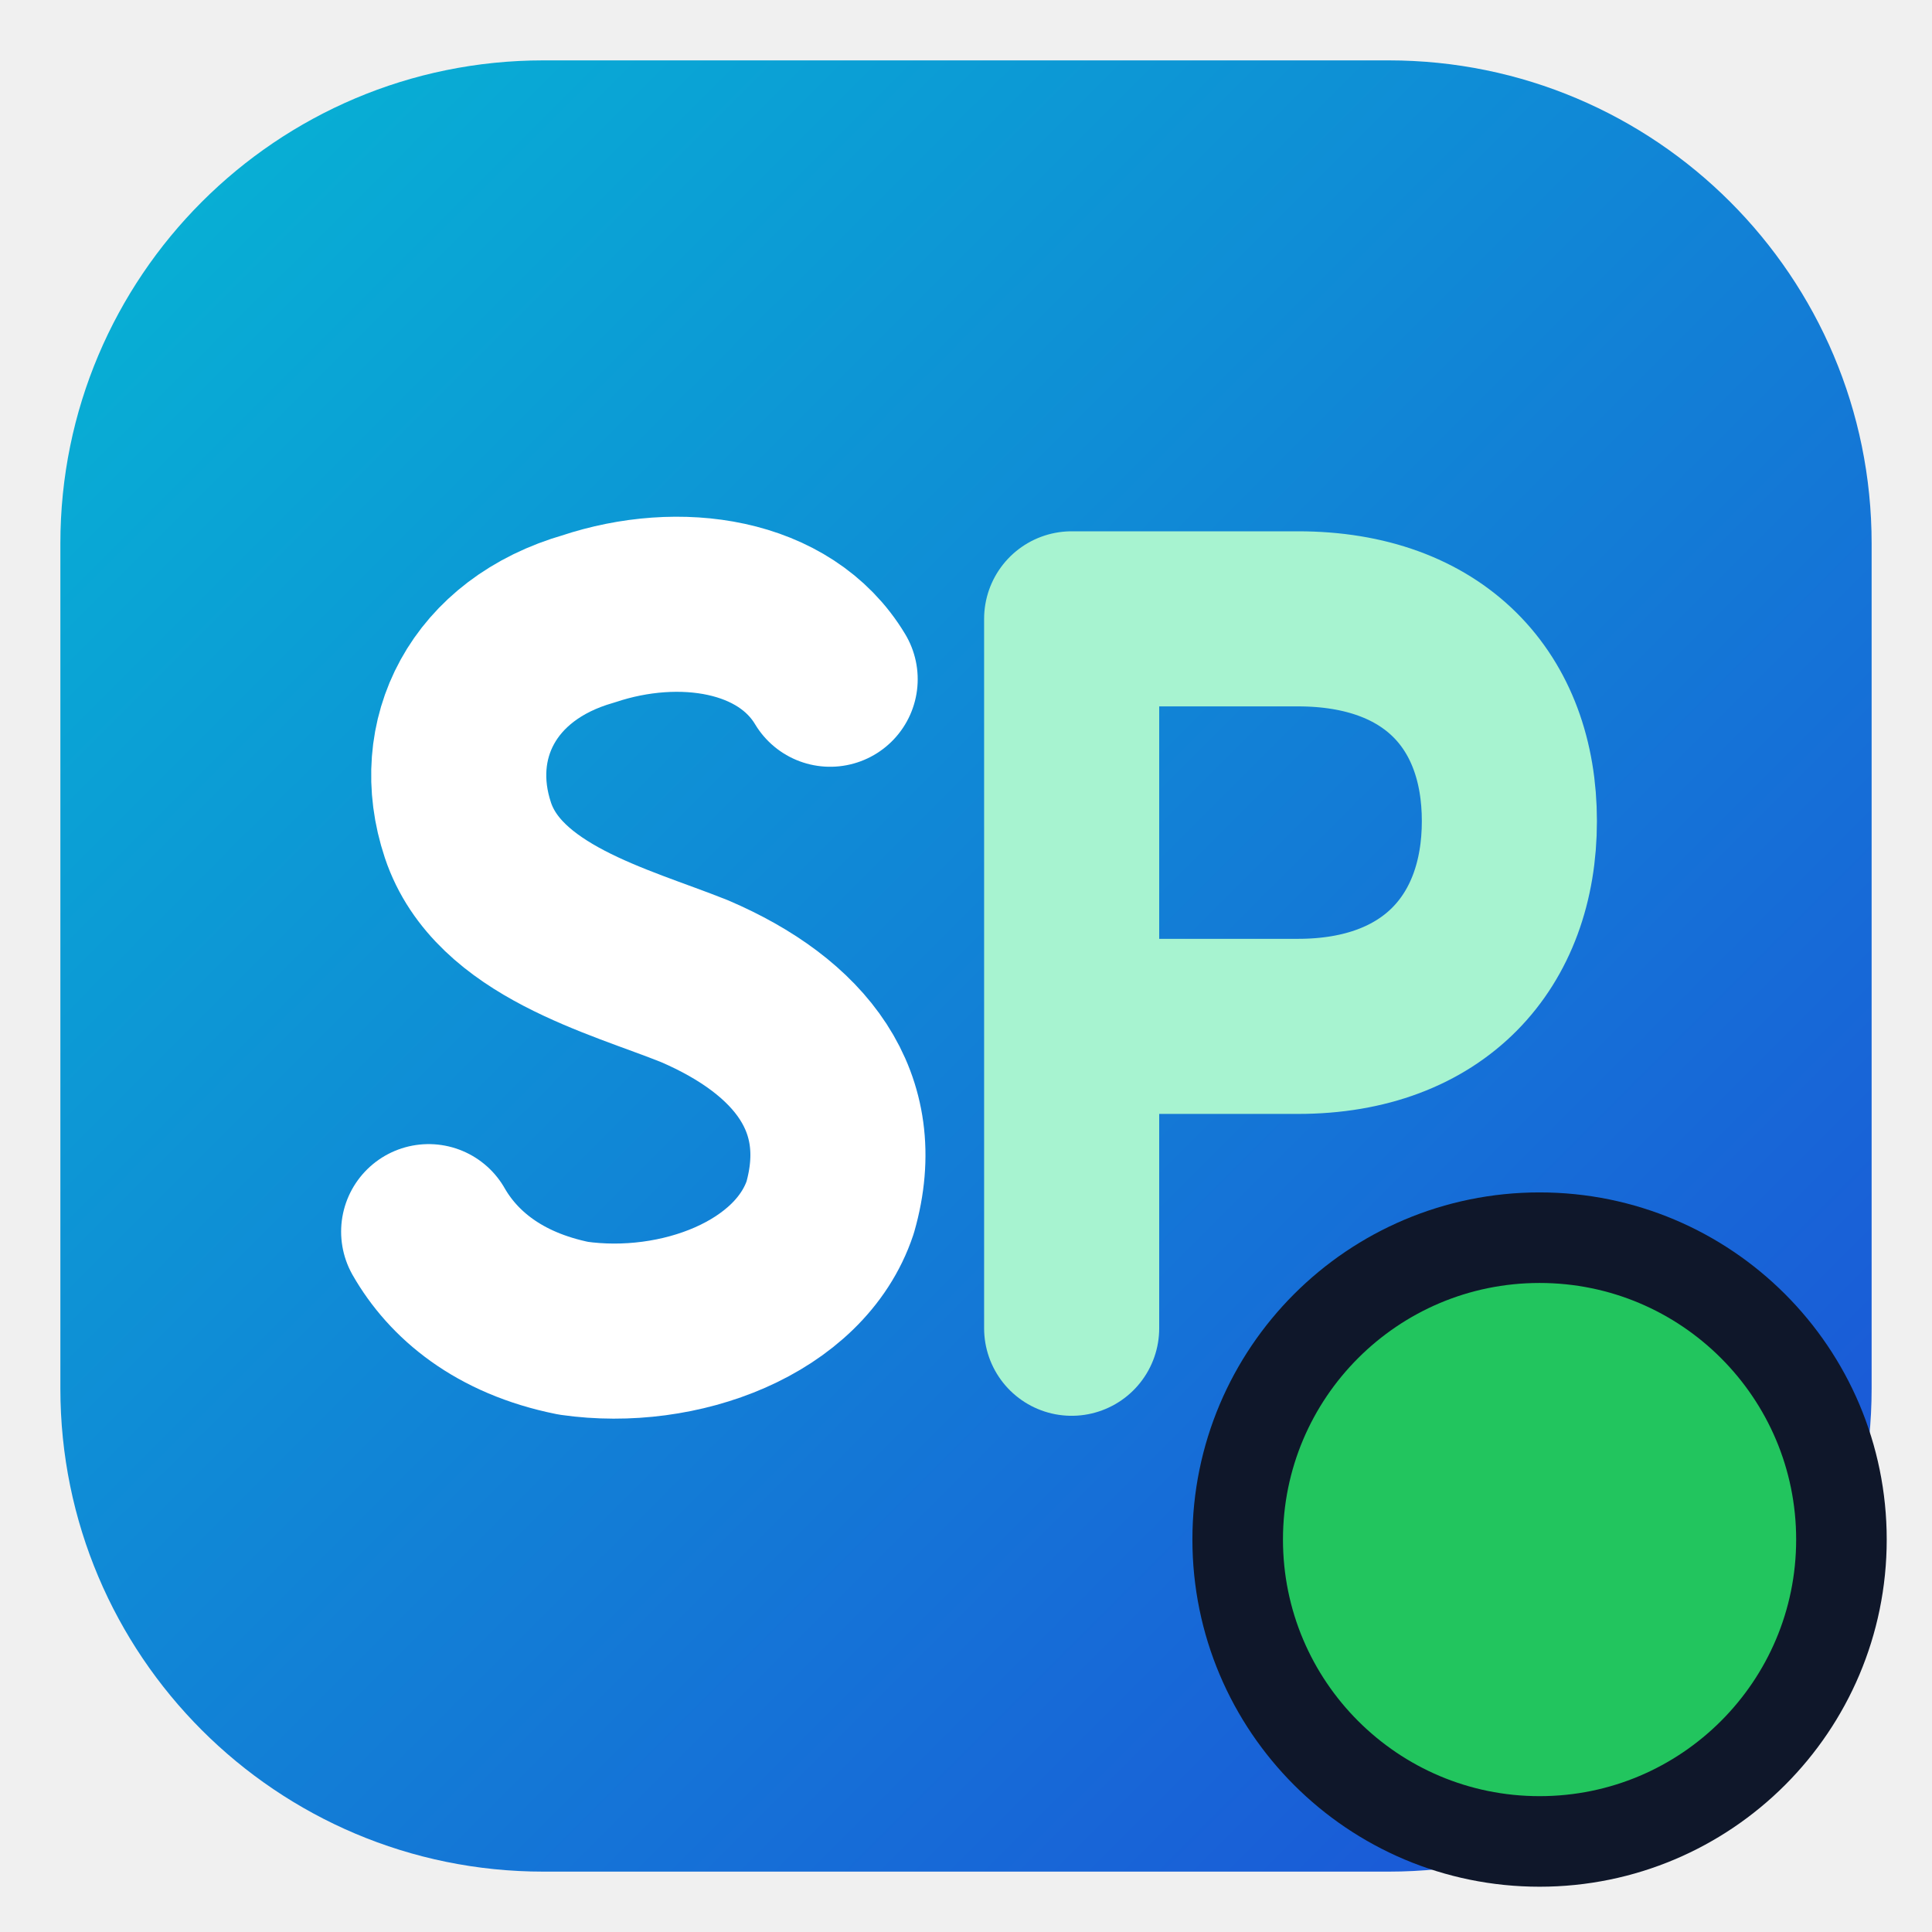
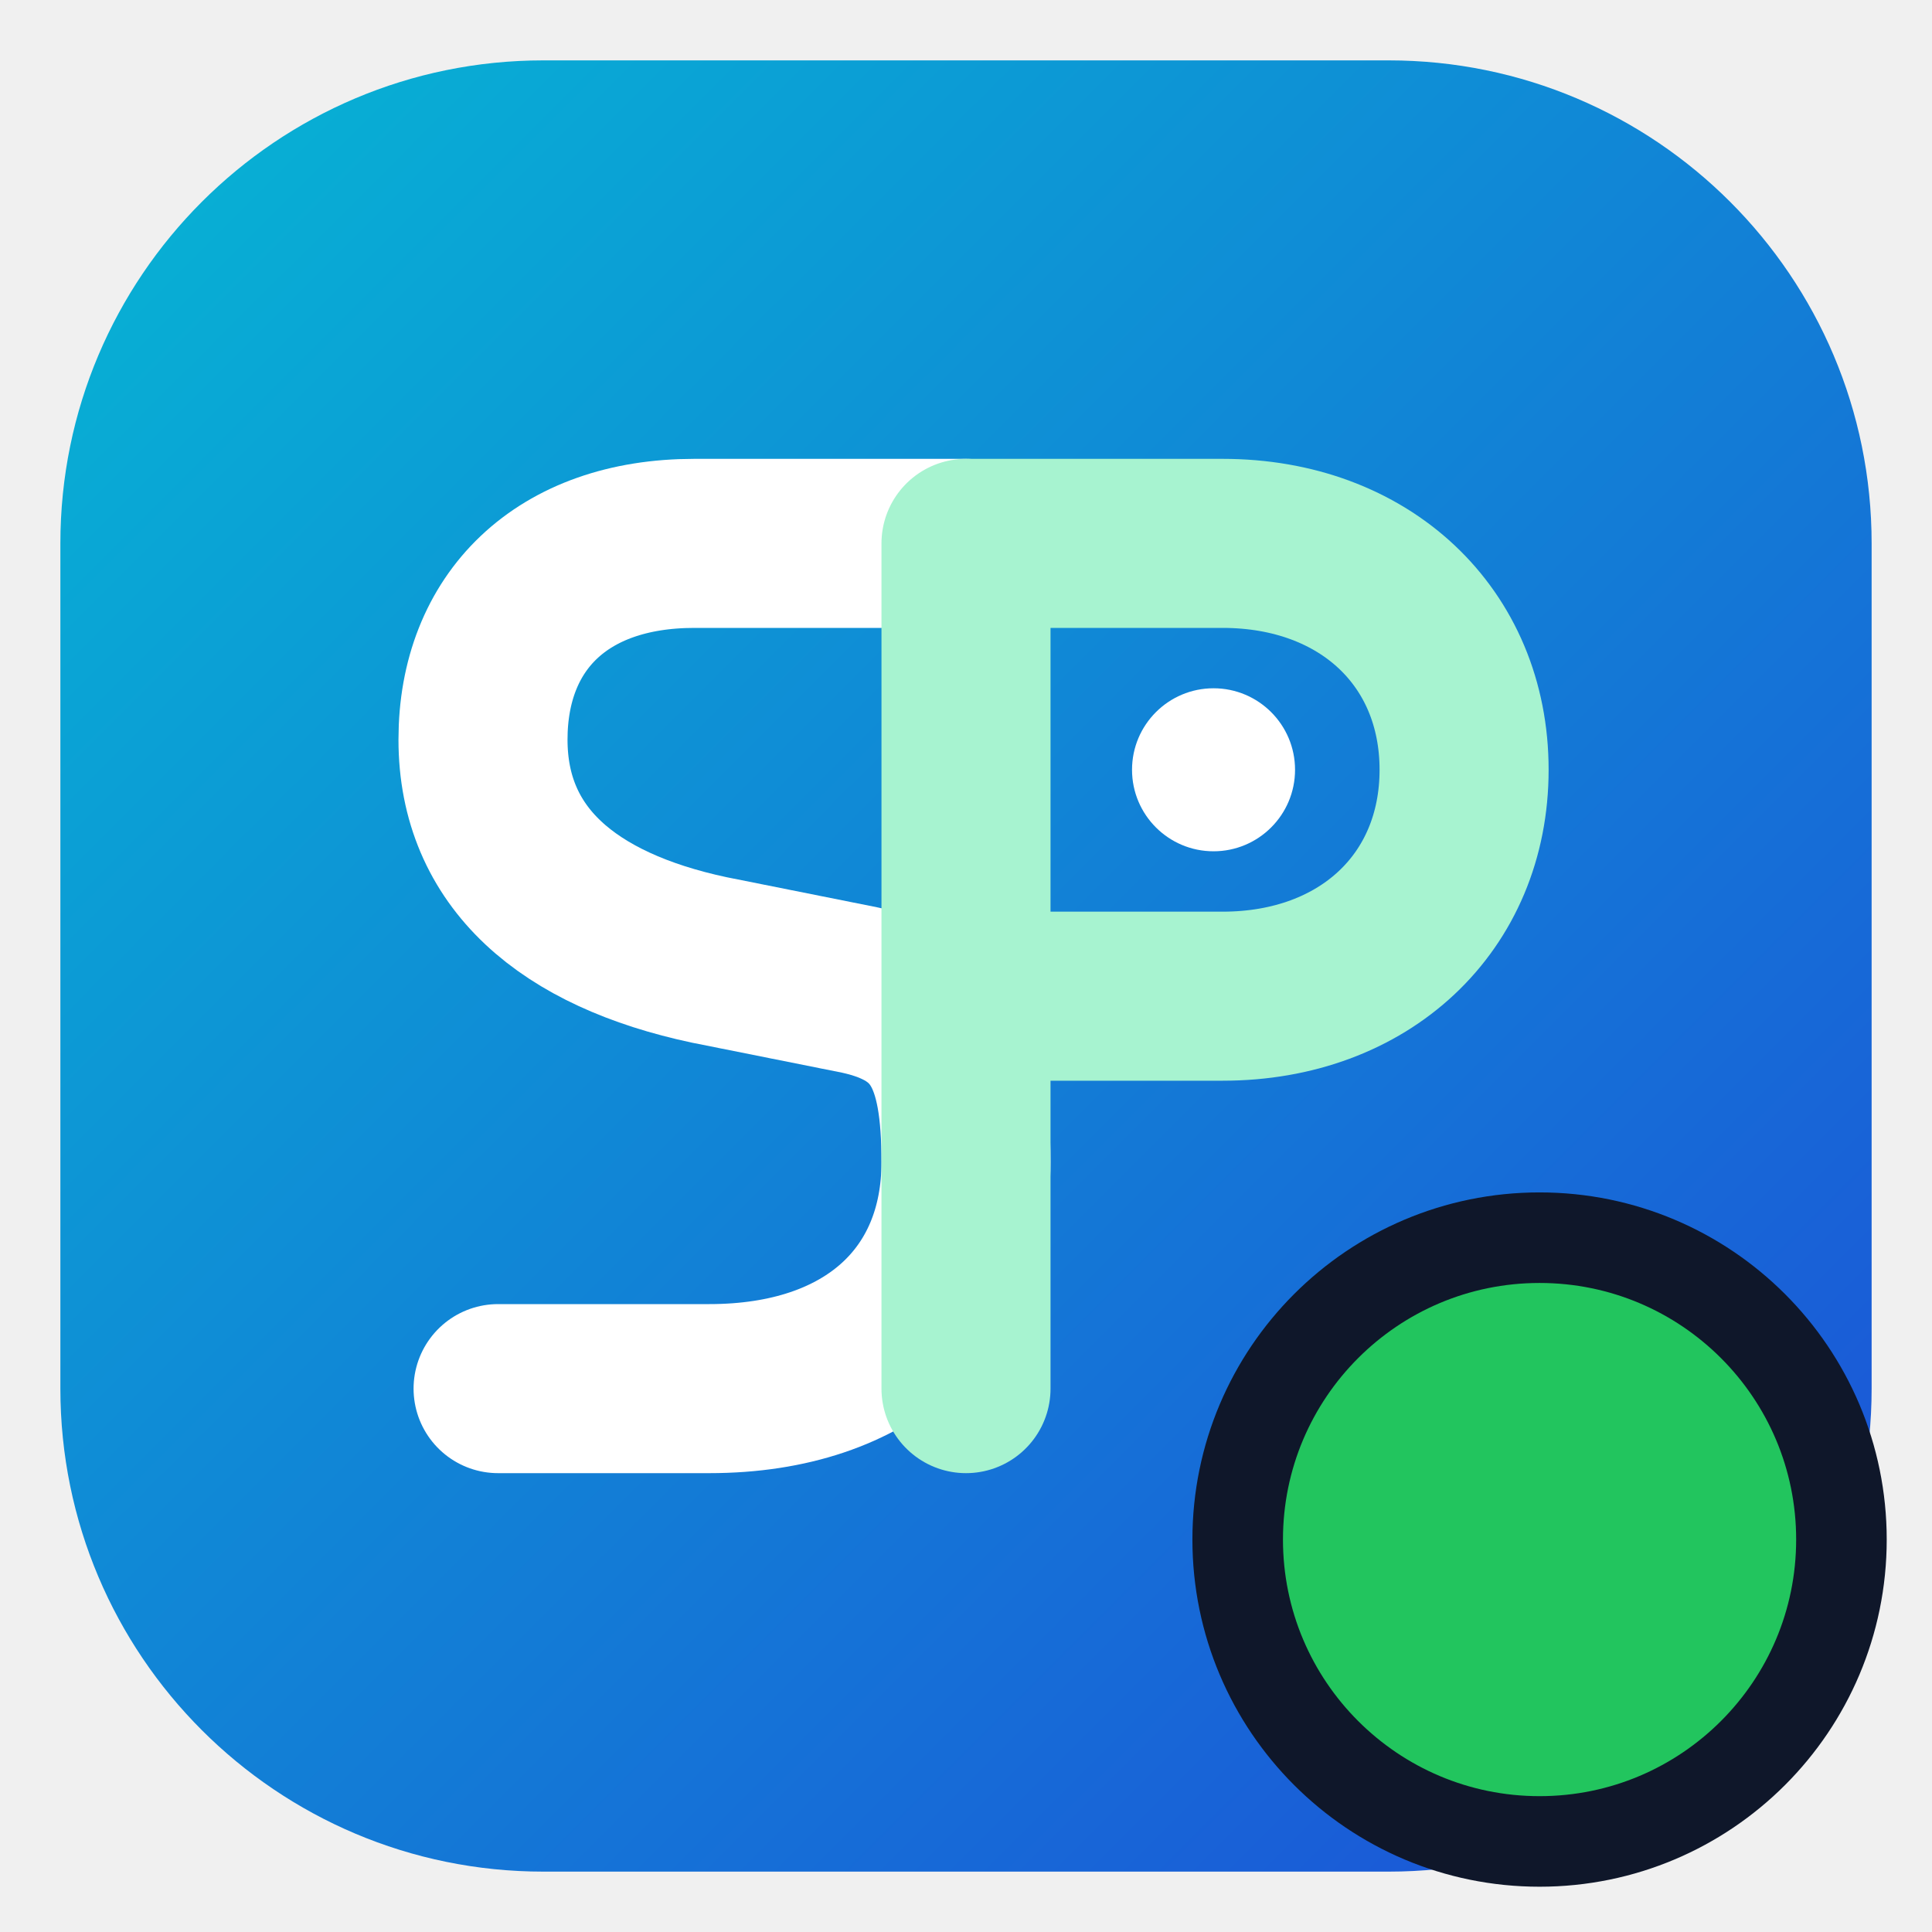
<svg xmlns="http://www.w3.org/2000/svg" viewBox="0 0 64 64" fill="none">
  <defs>
    <linearGradient id="fav-local-bg" x1="2" y1="2" x2="62" y2="62" gradientUnits="userSpaceOnUse">
      <stop offset="0%" stop-color="#06B6D4" />
      <stop offset="100%" stop-color="#1D4ED8" />
    </linearGradient>
  </defs>
  <rect x="2" y="2" width="60" height="60" rx="16" fill="url(#fav-local-bg)" />
-   <path d="M 27.5 22.5 C 26 20 22.5 19.5 19.5 20.5 C 16 21.5 14.5 24.5 15.5 27.5 C 16.5 30.5 20.5 31.5 23 32.5 C 26.5 34 28.5 36.5 27.5 40 C 26.5 43 22.5 44.5 19 44 C 16.5 43.5 15 42.2 14.2 40.8" stroke="#FFFFFF" stroke-width="5.8" stroke-linecap="round" stroke-linejoin="round" />
-   <path d="M 35.5 44 L 35.5 20.5 L 43 20.5 C 47.5 20.5 50 23.2 50 27.2 C 50 31.2 47.5 34 43 34 L 35.5 34" stroke="#A7F3D0" stroke-width="5.8" stroke-linecap="round" stroke-linejoin="round" />
+   <path d="M 32 18 H 23 C 18.6 18 16 20.6 16 24.5 C 16 28.4 18.8 30.8 23.5 31.8 L 28.5 32.8 C 31.2 33.4 32 35 32 38.5 C 32 43 28.8 46 23.5 46 H 16.5" stroke="#FFFFFF" stroke-width="5.6" stroke-linecap="round" stroke-linejoin="round" />
+   <path d="M 32 46 V 18 H 40.5 C 45.2 18 48.5 21.1 48.5 25.5 C 48.5 29.9 45.2 33 40.5 33 H 32" stroke="#A7F3D0" stroke-width="5.6" stroke-linecap="round" stroke-linejoin="round" />
+   <circle cx="40.2" cy="25.5" r="2.7" fill="#FFFFFF" />
  <circle cx="51" cy="51" r="10" fill="#22C55E" stroke="#0F172A" stroke-width="3" />
</svg>
